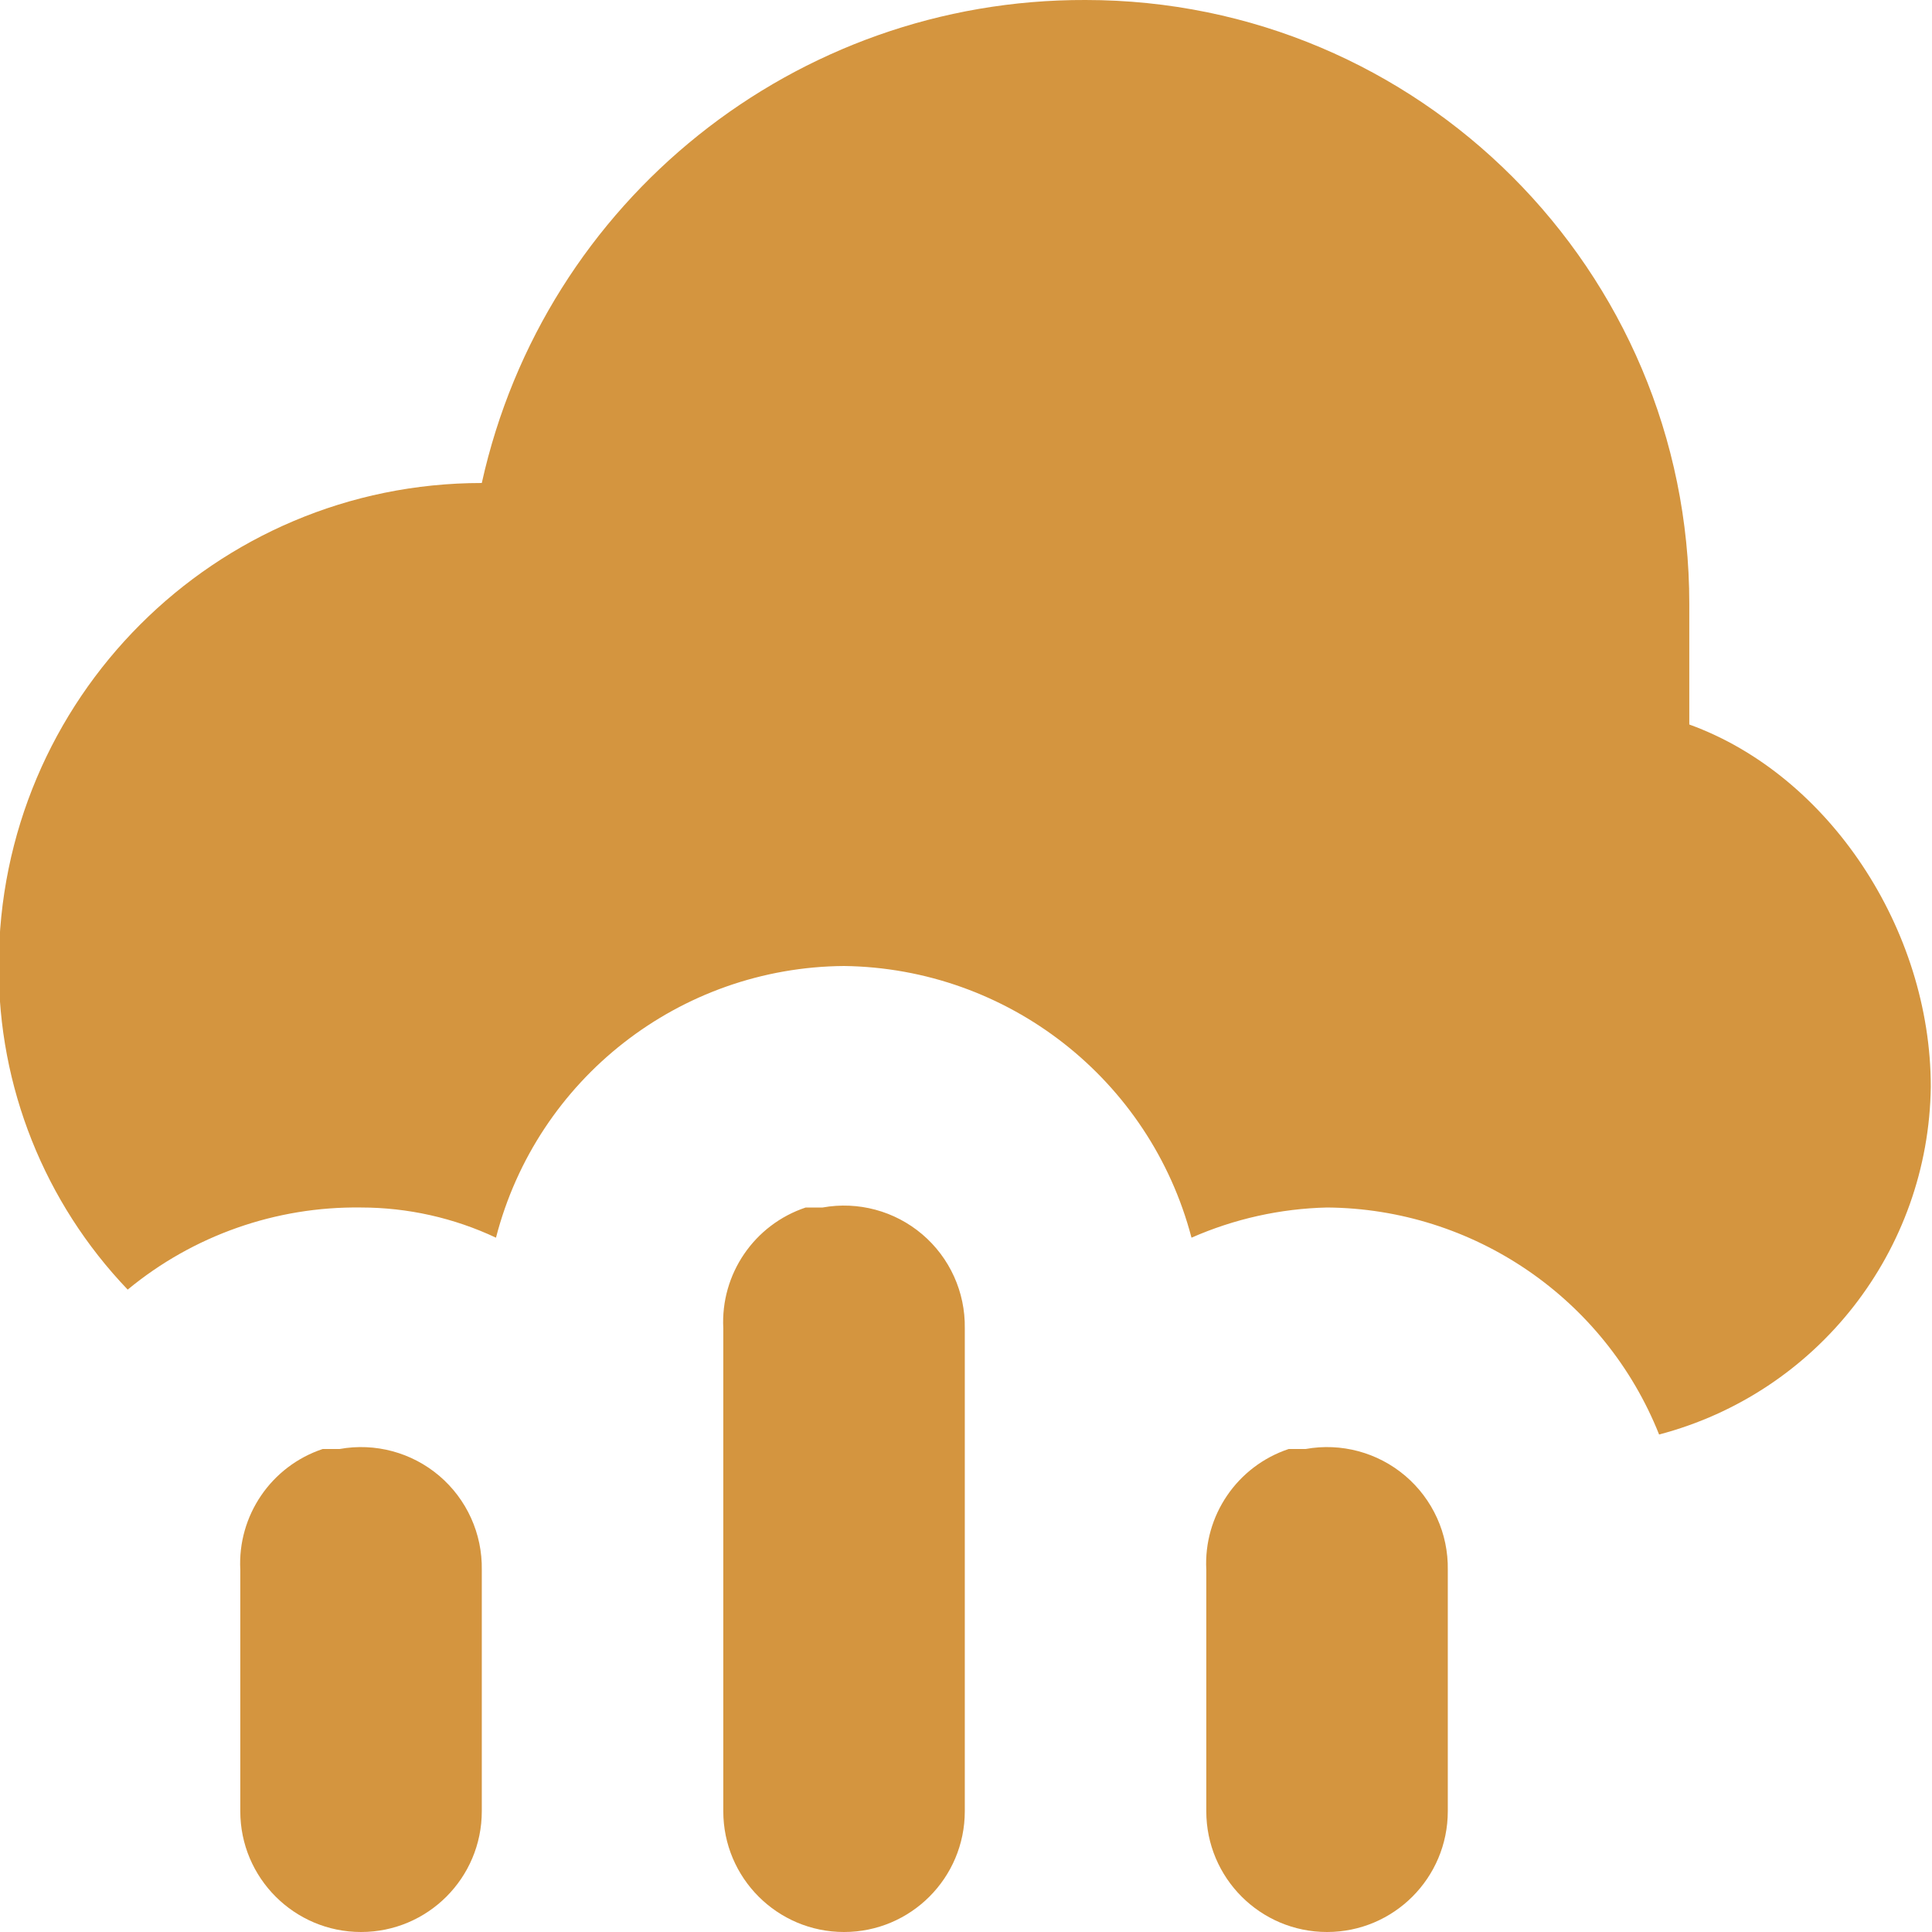
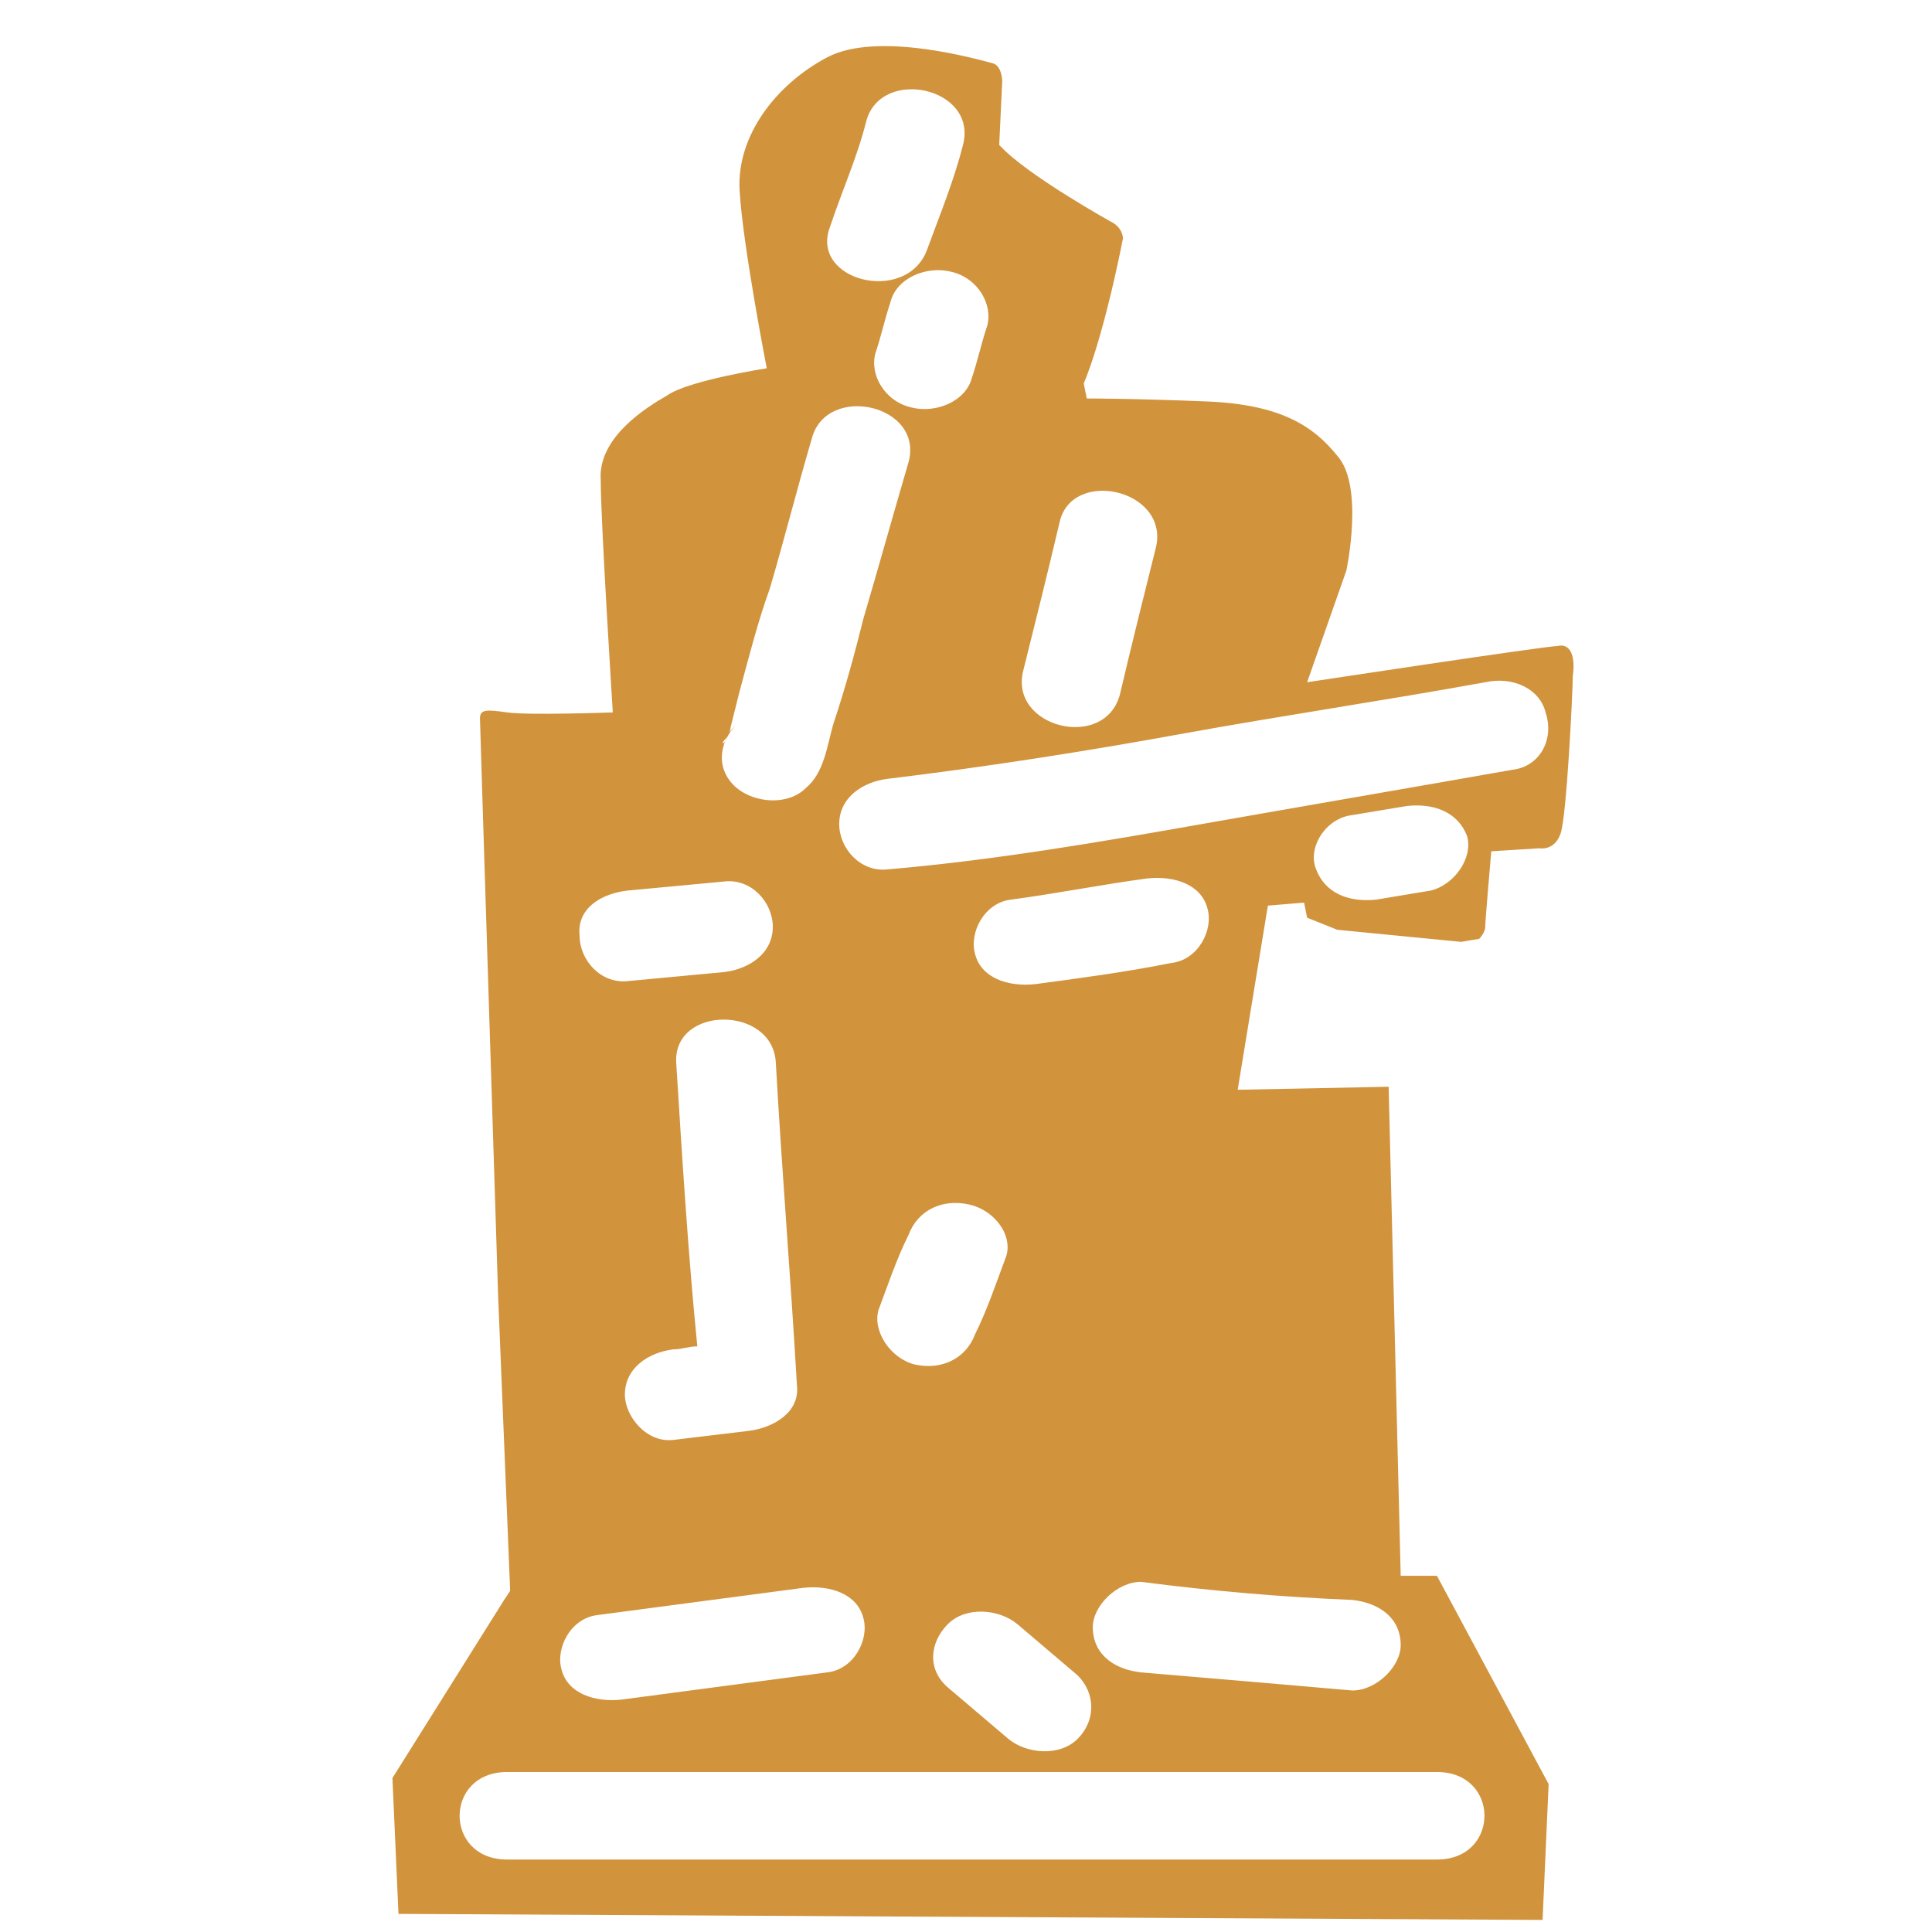
- <svg xmlns="http://www.w3.org/2000/svg" id="Layer_1" data-name="Layer 1" width="64" height="64" viewBox="0 0 64 64">
-   <defs>
-     <style>.cls-1{fill:#d4953f;}</style>
-   </defs>
-   <path class="cls-1" d="M36,0A20.42,20.42,0,0,0,16,16,16,16,0,0,0,0,32,15.4,15.4,0,0,0,4.27,42.72,11.88,11.88,0,0,1,12,40a10.51,10.51,0,0,1,4.47,1A12,12,0,0,1,28,32a12.06,12.06,0,0,1,11.51,9A11.84,11.84,0,0,1,44,40a11.94,11.94,0,0,1,11,7.52A12.07,12.07,0,0,0,64,36c0-5.2-3.36-10.32-8-12V20a20,20,0,0,0-20-20H36ZM26.73,40A4,4,0,0,0,24,44V60a4,4,0,1,0,8,0h0V44a4,4,0,0,0-4.71-4H26.73Zm-16,8A4,4,0,0,0,8,52v8a4,4,0,1,0,8,0h0V52a4,4,0,0,0-4.71-4H10.75Zm32,0A4,4,0,0,0,40,52v8a4,4,0,1,0,8,0V52a4,4,0,0,0-4.71-4H42.71Z" transform="translate(-0.04)" />
+ <svg xmlns="http://www.w3.org/2000/svg" version="1.0" id="Layer_1" x="0px" y="0px" width="64px" height="64px" viewBox="0 0 64 64" style="enable-background:new 0 0 64 64;" xml:space="preserve">
+   <style type="text/css">
+ 	.st0{fill:#D1933C;}
+ </style>
+   <g>
+     <path class="st0" d="M51.6,21.4c-0.4,0-8.3,1.2-8.3,1.2l1.3-3.7c0,0,0.6-2.8-0.3-3.8c-0.8-1-1.9-1.7-4.3-1.8s-4-0.1-4-0.1l-0.1-0.5   c0,0,0.6-1.3,1.3-4.8c0,0,0-0.3-0.3-0.5c0,0-2.9-1.6-3.8-2.6l0.1-2.1c0,0,0-0.5-0.3-0.6C32.5,2,29.1,1,27.4,1.9s-3,2.6-2.9,4.4   s0.9,5.9,0.9,5.9s-2.6,0.4-3.3,0.9c-0.7,0.4-2.3,1.4-2.2,2.8c0,1.4,0.4,7.7,0.4,7.7s-2.8,0.1-3.5,0s-0.9-0.1-0.9,0.2   c0,0.2,0.6,19.1,0.6,19.1l0.4,9.8L16.7,53L13,58.9l0.2,4.5l37.9,0.2l0.2-4.5l-3.7-6.9h-1.2L46,36l-5,0.1l1-6.1l1.2-0.1l0.1,0.5   l1,0.4l4.1,0.4l0.6-0.1c0,0,0.2-0.2,0.2-0.4c0-0.2,0.2-2.5,0.2-2.5l1.6-0.1c0,0,0.5,0.1,0.7-0.5s0.4-4.7,0.4-5.2   C52.2,21.7,52,21.3,51.6,21.4z M33.9,22.2c0.4-1.6,0.8-3.2,1.2-4.9c0.4-1.8,3.6-1.1,3.2,0.8c-0.4,1.6-0.8,3.2-1.2,4.9   C36.6,24.9,33.4,24.1,33.9,22.2z M32.7,10.8c-0.2,0.6-0.3,1.1-0.5,1.7c-0.2,0.8-1.2,1.2-2,1c-0.9-0.2-1.4-1.1-1.2-1.8   c0.2-0.6,0.3-1.1,0.5-1.7c0.2-0.8,1.2-1.2,2-1C32.4,9.2,32.9,10.1,32.7,10.8z M27.5,7.5c0.4-1.2,0.9-2.3,1.2-3.5   c0.5-1.8,3.7-1.1,3.2,0.8c-0.3,1.2-0.8,2.4-1.2,3.5C30,10.1,26.8,9.3,27.5,7.5z M24.2,24.1c0.1-0.4,0.2-0.8,0.3-1.2   c0.3-1.1,0.6-2.3,1-3.4c0.5-1.7,0.9-3.3,1.4-5c0.5-1.8,3.7-1.1,3.2,0.8c-0.5,1.7-1,3.5-1.5,5.2c-0.3,1.2-0.6,2.3-1,3.5   c-0.2,0.7-0.3,1.6-0.9,2.1c-0.6,0.6-1.7,0.5-2.3,0c-0.7-0.6-0.6-1.5,0-2.1c-0.2,0.2-0.3,0.3-0.3,0.4l0,0c-0.1,0.3-0.3,0.3,0,0   C24.1,24.4,24.2,24.2,24.2,24.1z M22.4,35.2c-0.1-1.9,3.2-1.9,3.3,0c0.2,3.6,0.5,7.2,0.7,10.7c0.1,0.9-0.8,1.4-1.6,1.5   s-1.7,0.2-2.5,0.3c-0.9,0.1-1.6-0.8-1.6-1.5c0-0.9,0.8-1.4,1.6-1.5c0.3,0,0.5-0.1,0.8-0.1C22.8,41.6,22.6,38.4,22.4,35.2z    M20.8,29.5c1.1-0.1,2.1-0.2,3.2-0.3c0.9-0.1,1.6,0.7,1.6,1.5c0,0.9-0.8,1.4-1.6,1.5c-1.1,0.1-2.1,0.2-3.2,0.3   c-0.9,0.1-1.6-0.7-1.6-1.5C19.1,30.1,19.9,29.6,20.8,29.5z M19.8,53.5c2.3-0.3,4.5-0.6,6.8-0.9c0.9-0.1,1.8,0.2,2,1   c0.2,0.7-0.3,1.7-1.2,1.8c-2.3,0.3-4.5,0.6-6.8,0.9c-0.9,0.1-1.8-0.2-2-1C18.4,54.6,18.9,53.6,19.8,53.5z M47.6,58.7   c2.1,0,2.1,2.9,0,2.9c-1.3,0-2.6,0-3.8,0c-5.5,0-11.1,0-16.6,0c-3.5,0-6.9,0-10.4,0c-2.1,0-2.1-2.9,0-2.9c1.3,0,2.6,0,3.8,0   c5.5,0,11.1,0,16.6,0C40.7,58.7,44.2,58.7,47.6,58.7z M34.3,32.6c-0.9,0.1-1.8-0.2-2-1c-0.2-0.7,0.3-1.7,1.2-1.8   c1.5-0.2,3-0.5,4.5-0.7c0.9-0.1,1.8,0.2,2,1c0.2,0.7-0.3,1.7-1.2,1.8C37.3,32.2,35.8,32.4,34.3,32.6z M35.7,57.6   c-0.6,0.6-1.7,0.5-2.3,0c-0.7-0.6-1.3-1.1-2-1.7s-0.6-1.5,0-2.1s1.7-0.5,2.3,0c0.7,0.6,1.3,1.1,2,1.7C36.3,56.1,36.3,57,35.7,57.6z    M33.3,41.7c-0.3,0.8-0.6,1.7-1,2.5c-0.3,0.8-1.1,1.2-2,1c-0.8-0.2-1.4-1.1-1.2-1.8c0.3-0.8,0.6-1.7,1-2.5c0.3-0.8,1.1-1.2,2-1   C33,40.1,33.6,41,33.3,41.7z M44.8,53c0.9,0.1,1.6,0.6,1.6,1.5c0,0.7-0.8,1.5-1.6,1.5c-2.3-0.2-4.6-0.4-7-0.6   c-0.9-0.1-1.6-0.6-1.6-1.5c0-0.7,0.8-1.5,1.6-1.5C40.1,52.7,42.4,52.9,44.8,53z M47.4,29.5c-0.6,0.1-1.2,0.2-1.8,0.3   c-0.9,0.1-1.7-0.2-2-1c-0.3-0.7,0.3-1.7,1.2-1.8c0.6-0.1,1.2-0.2,1.8-0.3c0.9-0.1,1.7,0.2,2,1C48.8,28.4,48.2,29.3,47.4,29.5z    M50.1,25.5c-3.4,0.6-6.9,1.2-10.3,1.8c-3.4,0.6-6.9,1.2-10.4,1.5c-0.9,0.1-1.6-0.7-1.6-1.5c0-0.9,0.8-1.4,1.6-1.5   c3.3-0.4,6.5-0.9,9.8-1.5s6.7-1.1,10-1.7c0.9-0.2,1.8,0.2,2,1C51.5,24.5,51,25.4,50.1,25.5z" />
+   </g>
</svg>
